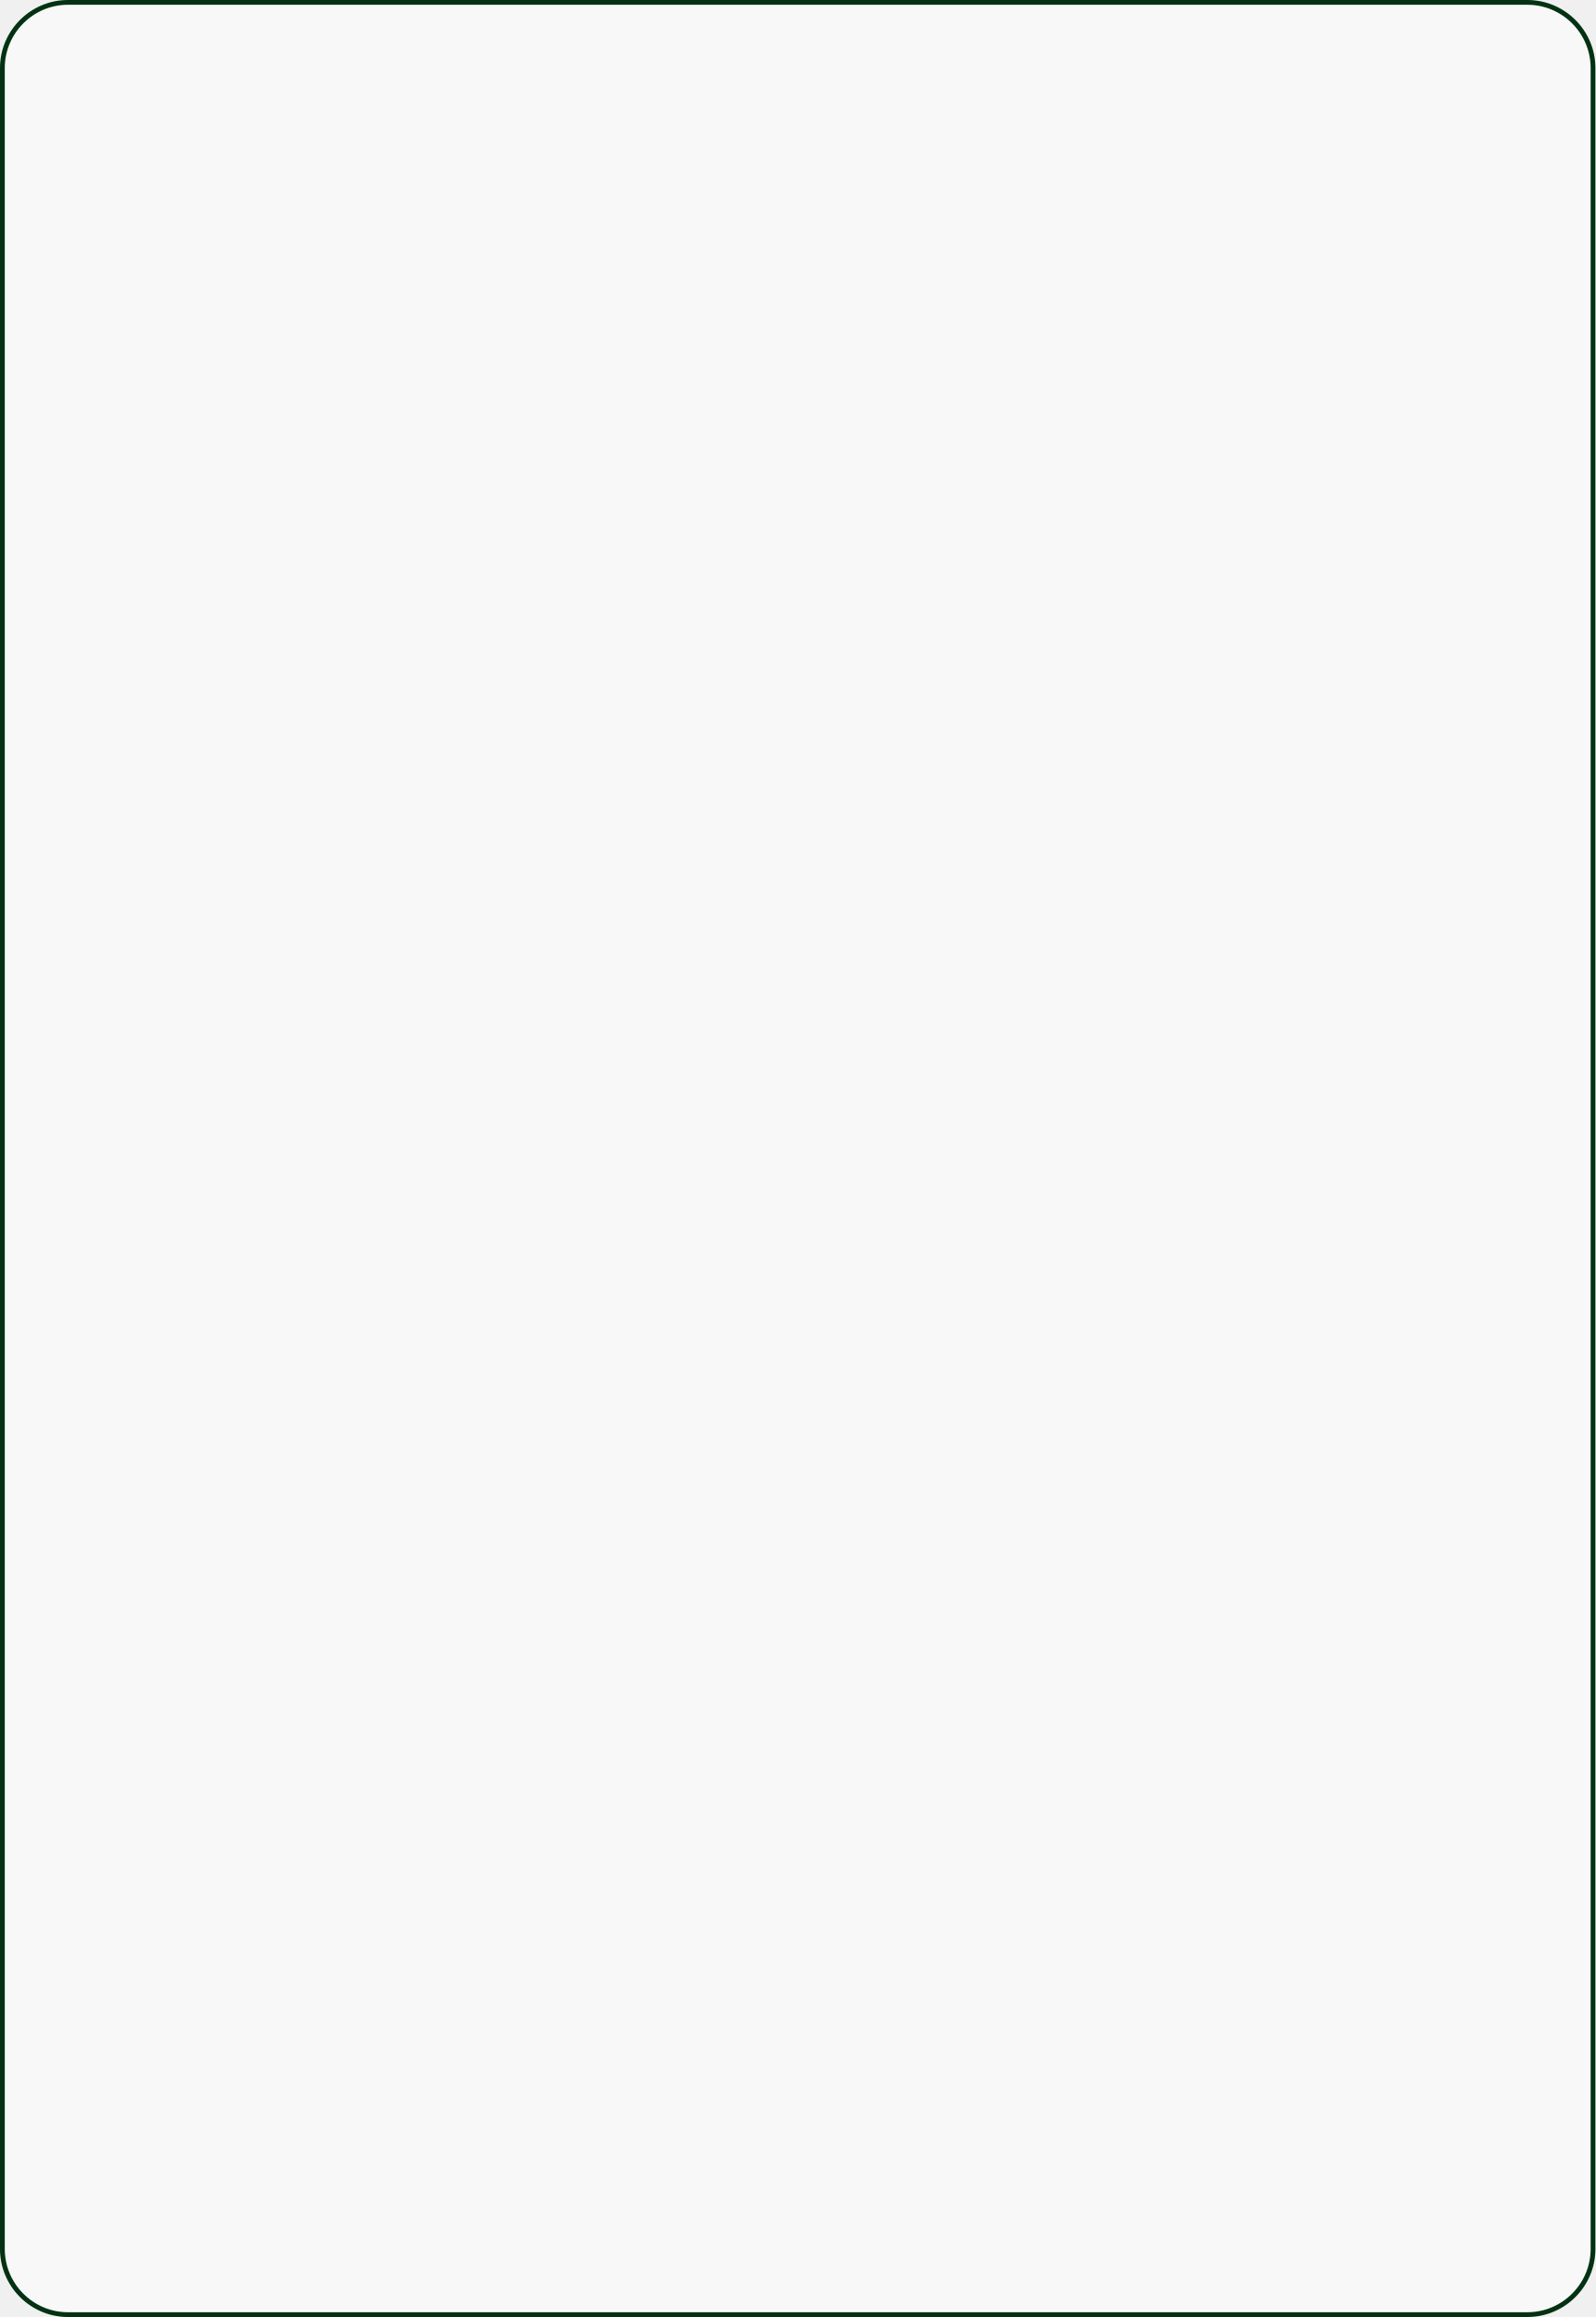
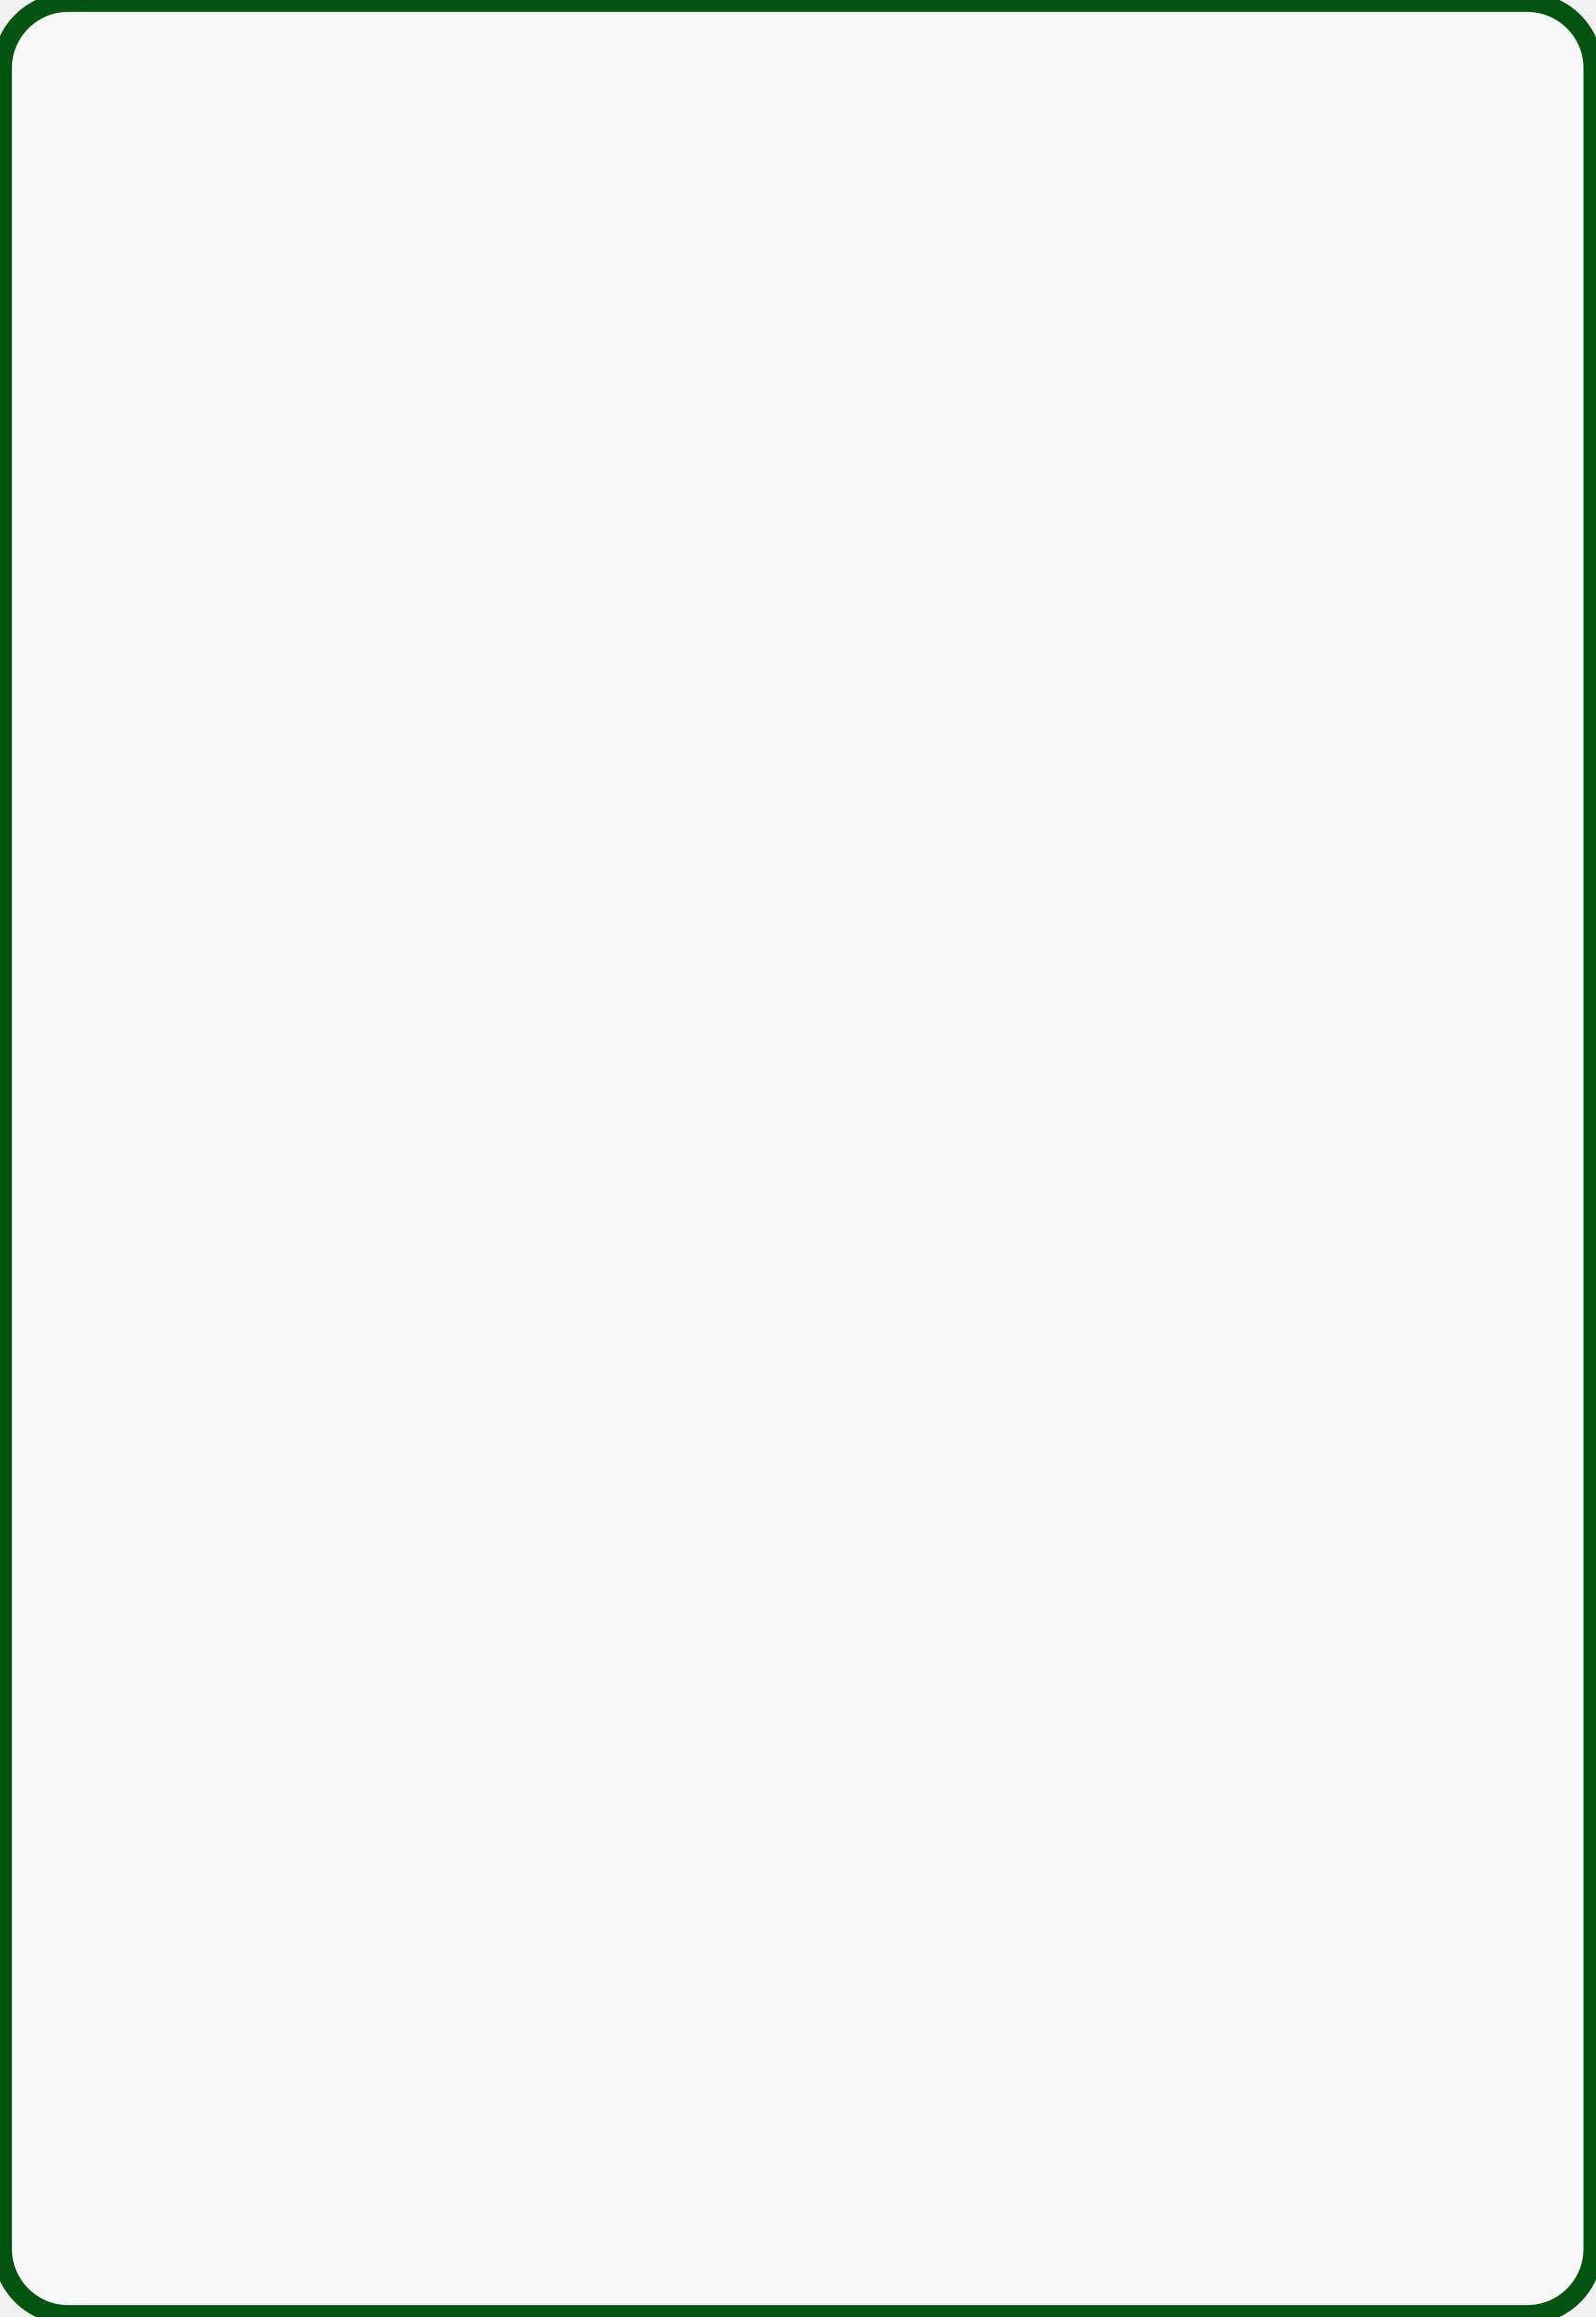
<svg xmlns="http://www.w3.org/2000/svg" width="222.783" height="323.556" viewBox="0 0 167.087 242.667" xml:space="preserve" id="svg2" version="1.1">
  <defs id="defs41" />
  <g id="Layer_x0020_1" style="clip-rule:nonzero;fill-rule:nonzero;stroke:#000000;stroke-miterlimit:4">
-     <path style="fill:#ffffff;fill-opacity:0.5;stroke-width:0.5;stroke:#033212" d="m 166.837,235.548 c 0,3.777 -3.087,6.869 -6.871,6.869 H 7.111 C 3.336,242.417 0.25,239.325 0.25,235.548 V 7.12 C 0.25,3.343 3.336,0.25 7.111,0.25 H 159.966 c 3.784,0 6.871,3.093 6.871,6.87 z" id="path5" />
+     <path style="fill:#ffffff;fill-opacity:0.5;stroke-width:2;stroke:#025210" d="m 166.837,235.548 c 0,3.777 -3.087,6.869 -6.871,6.869 H 7.111 C 3.336,242.417 0.25,239.325 0.25,235.548 V 7.12 C 0.25,3.343 3.336,0.25 7.111,0.25 H 159.966 c 3.784,0 6.871,3.093 6.871,6.87 z" id="path5" />
    <g style="stroke:none" id="g7">
      <g id="g9">
				
			</g>
    </g>
    <g id="g15">
			
		</g>
    <g id="g19">
			
		</g>
    <g style="stroke:none" id="g23">
      <g id="g25">
				
			</g>
    </g>
    <g style="stroke:none" id="g31">
      <g id="g33">
				
			</g>
    </g>
  </g>
</svg>
